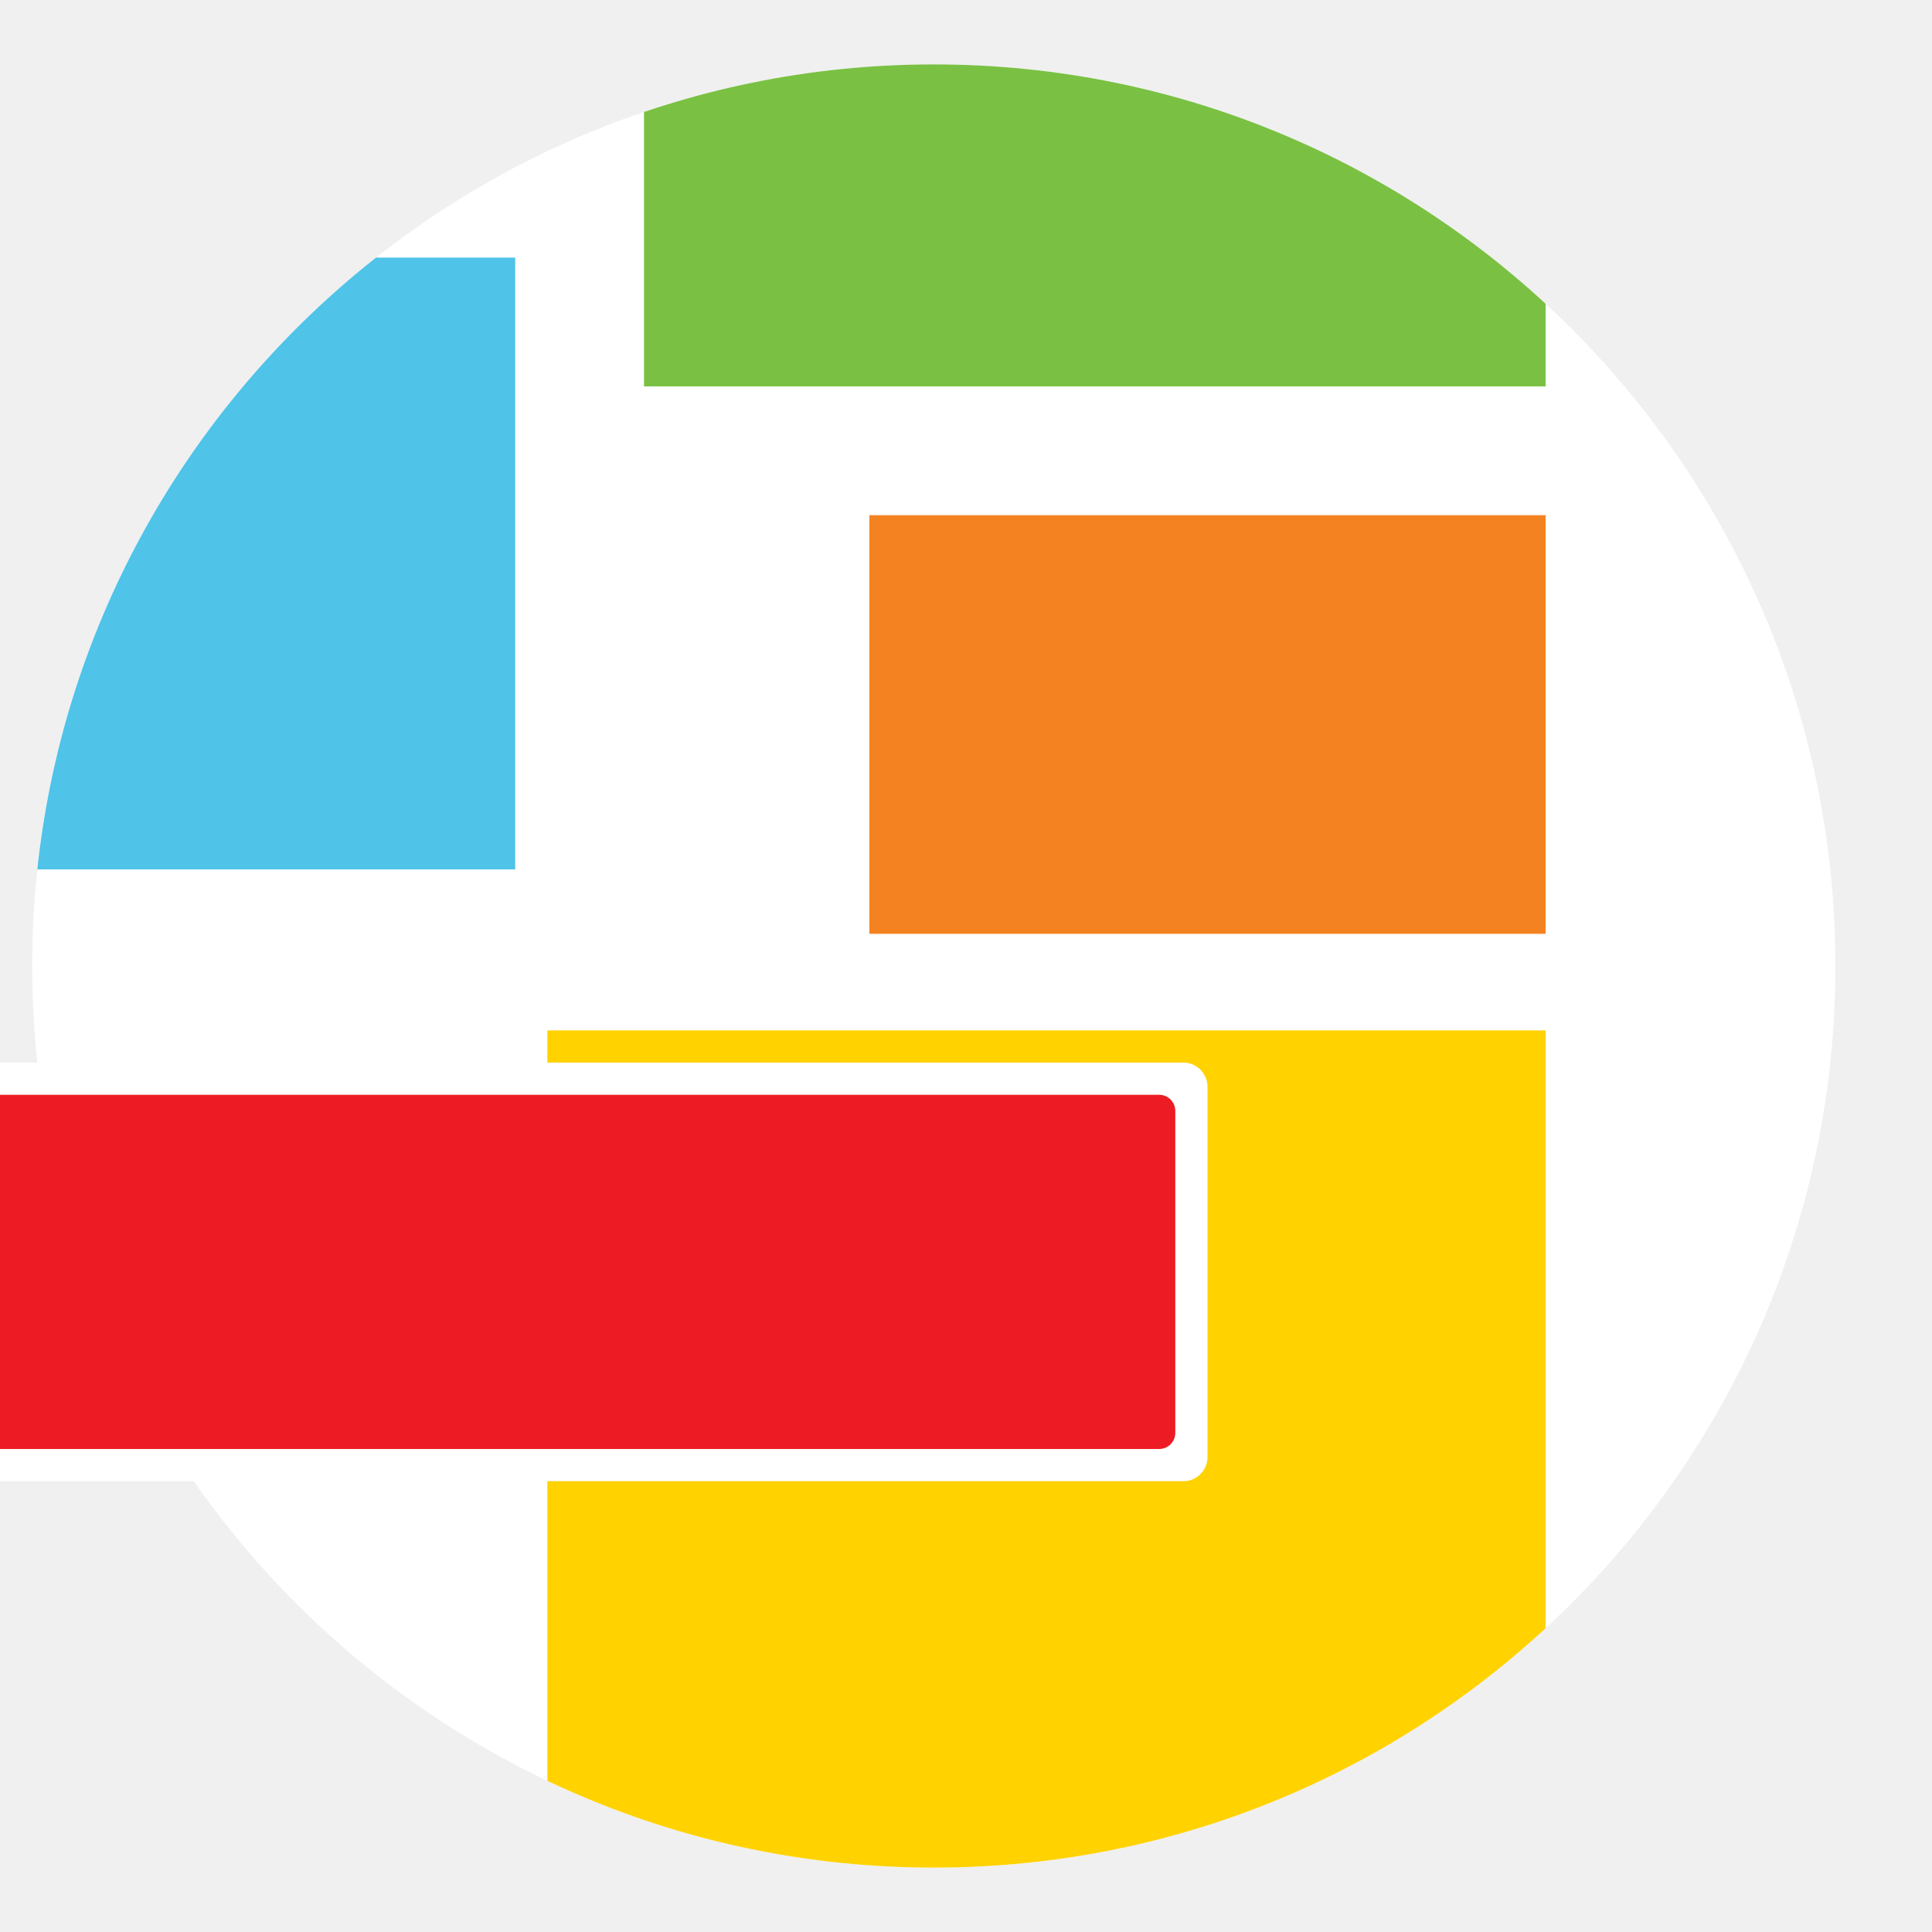
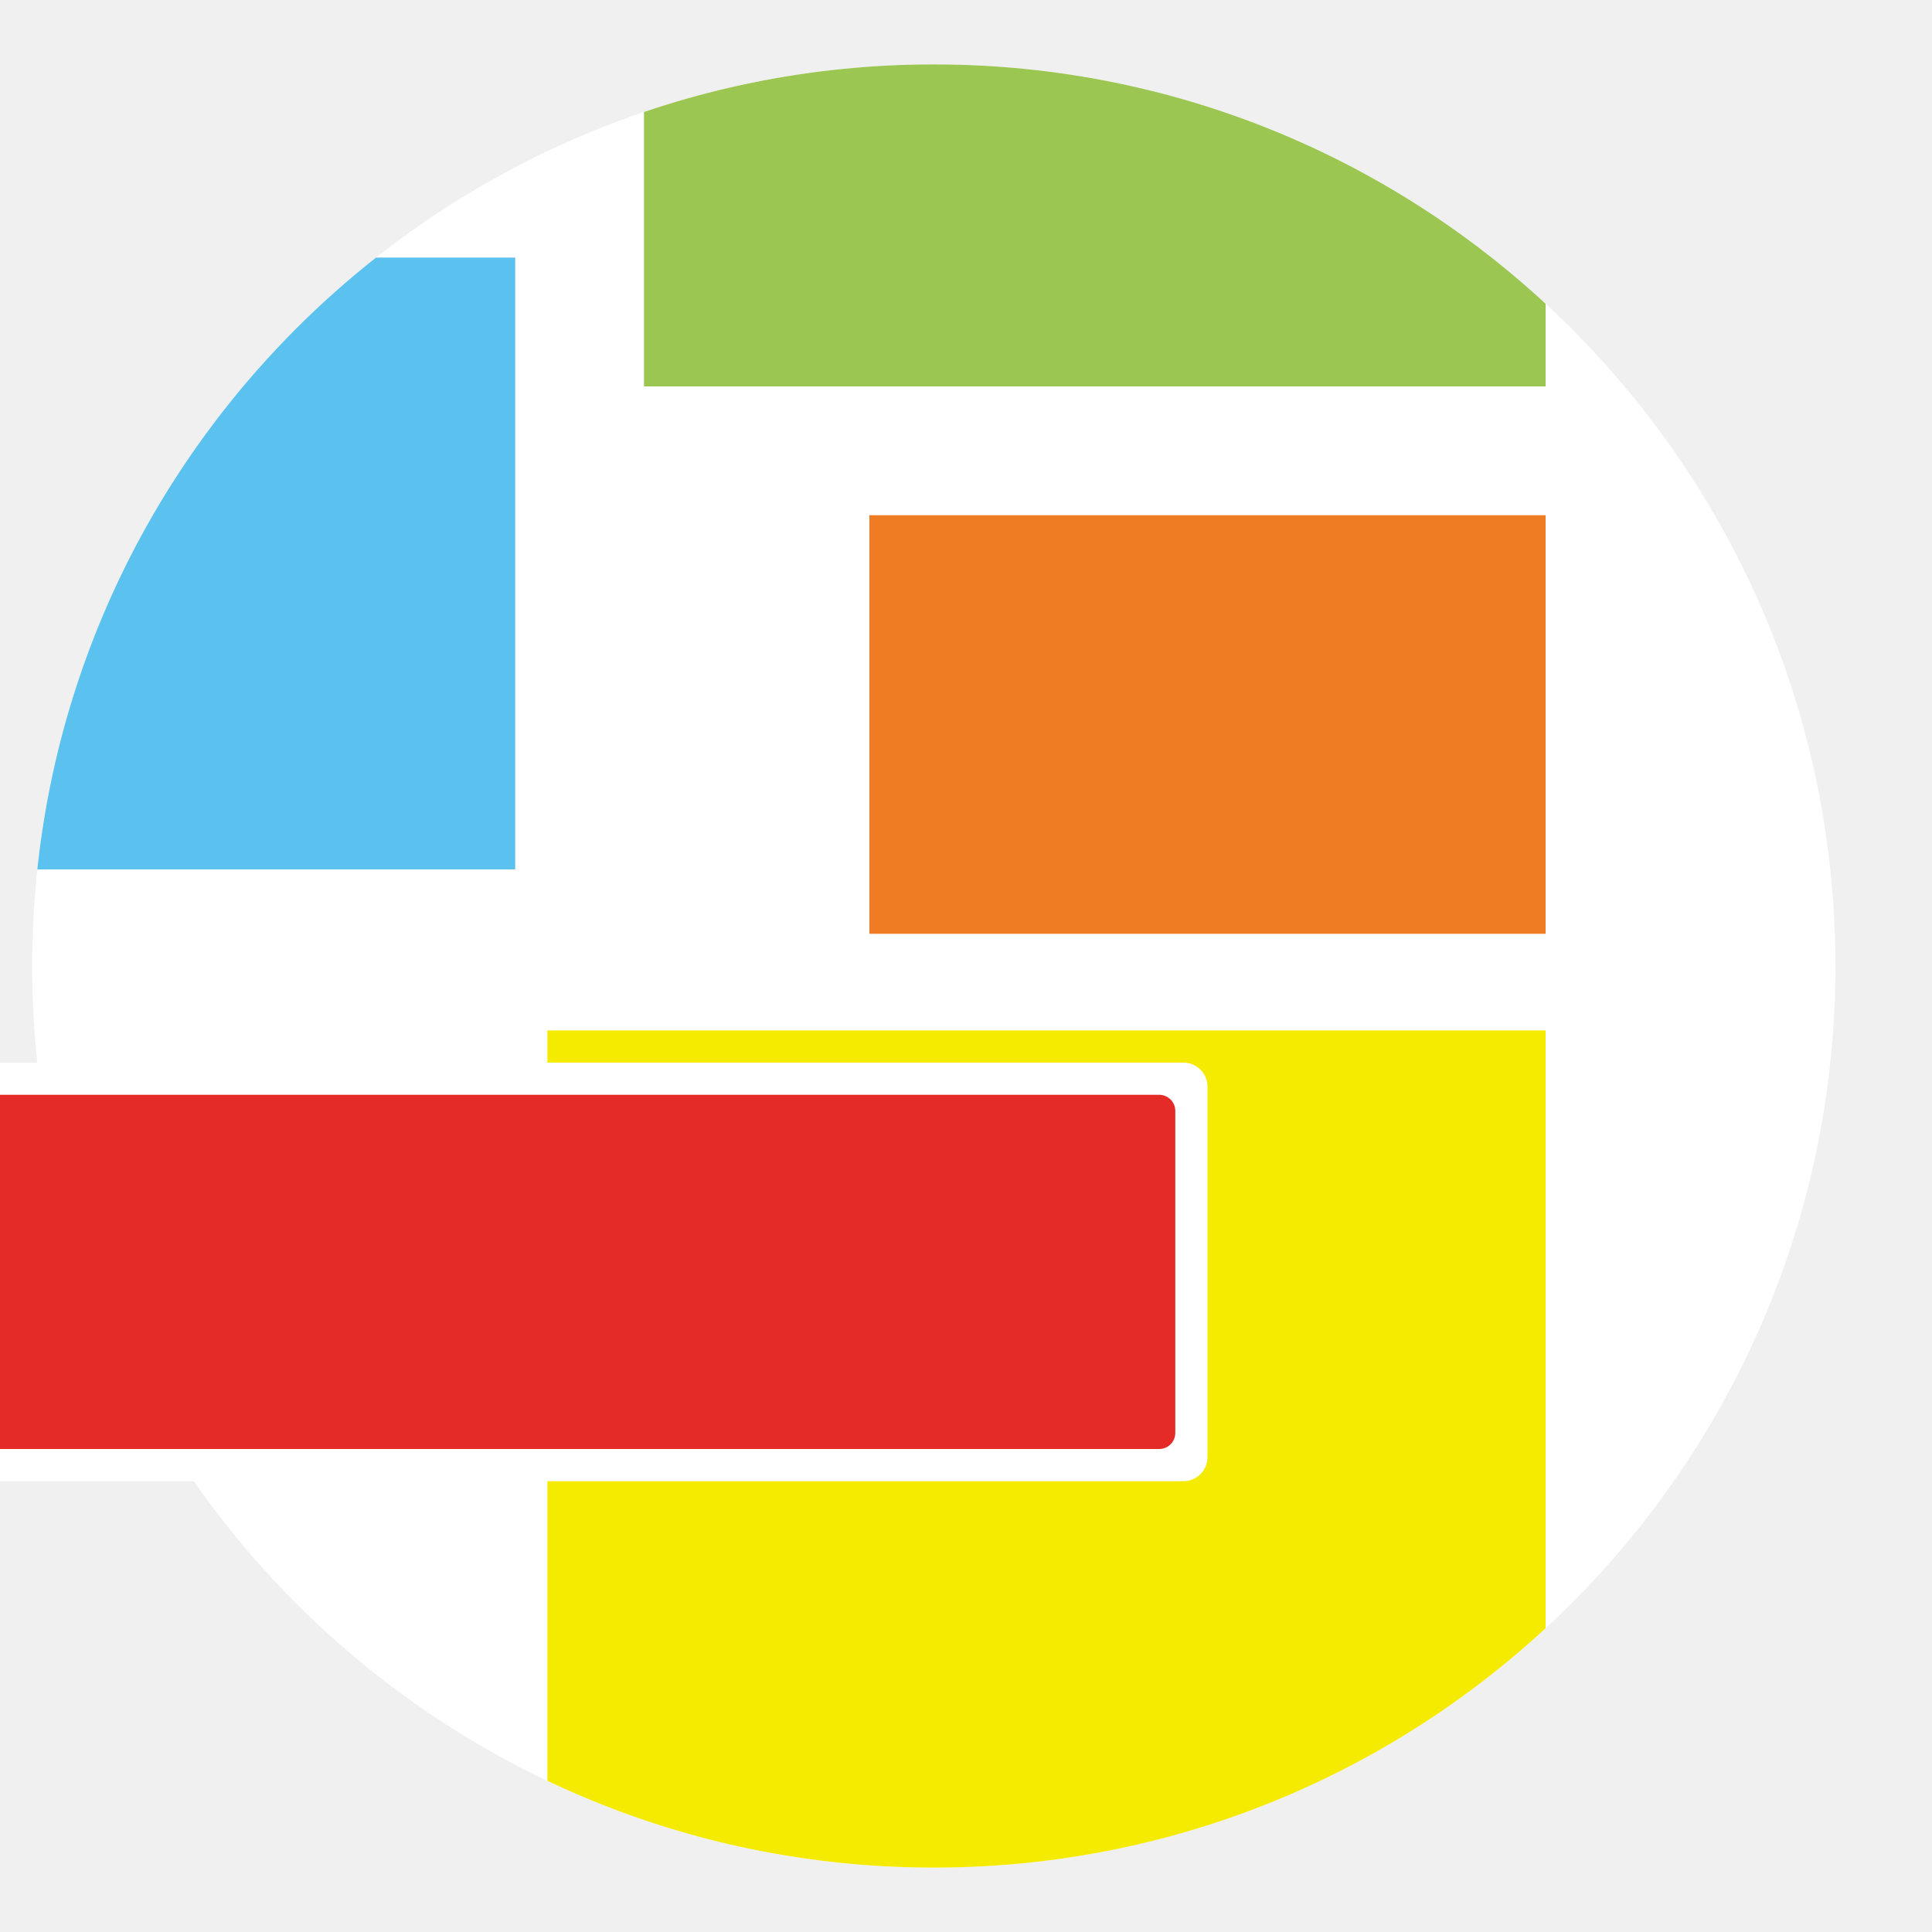
<svg xmlns="http://www.w3.org/2000/svg" viewBox="0 0 120 120" role="img" aria-label="Missing Maps">
  <defs>
    <clipPath id="mmclip">
      <circle cx="58" cy="60" r="56" />
    </clipPath>
  </defs>
  <g clip-path="url(#mmclip)">
    <rect x="0" y="0" width="120" height="120" fill="#ffffff" />
-     <rect x="40" y="2" width="56" height="22" fill="#7AC143" />
-     <rect x="2" y="16" width="30" height="38" fill="#4FC3E8" />
-     <rect x="54" y="32" width="42" height="26" fill="#F58220" />
-     <rect x="34" y="64" width="62" height="56" fill="#FFD200" />
+     <rect x="40" y="2" width="56" height="22" fill="#9cc652" />
+     <rect x="2" y="16" width="30" height="38" fill="#5bc1ee" />
+     <rect x="54" y="32" width="42" height="26" fill="#ef7b22" />
+     <rect x="34" y="64" width="62" height="56" fill="#f5eb01" />
  </g>
  <rect x="-3" y="66" width="78" height="26" rx="1.5" fill="#ffffff" />
-   <rect x="-1" y="68" width="74" height="22" rx="1" fill="#ED1C24" />
+   <rect x="-1" y="68" width="74" height="22" rx="1" fill="#e42b27" />
</svg>
